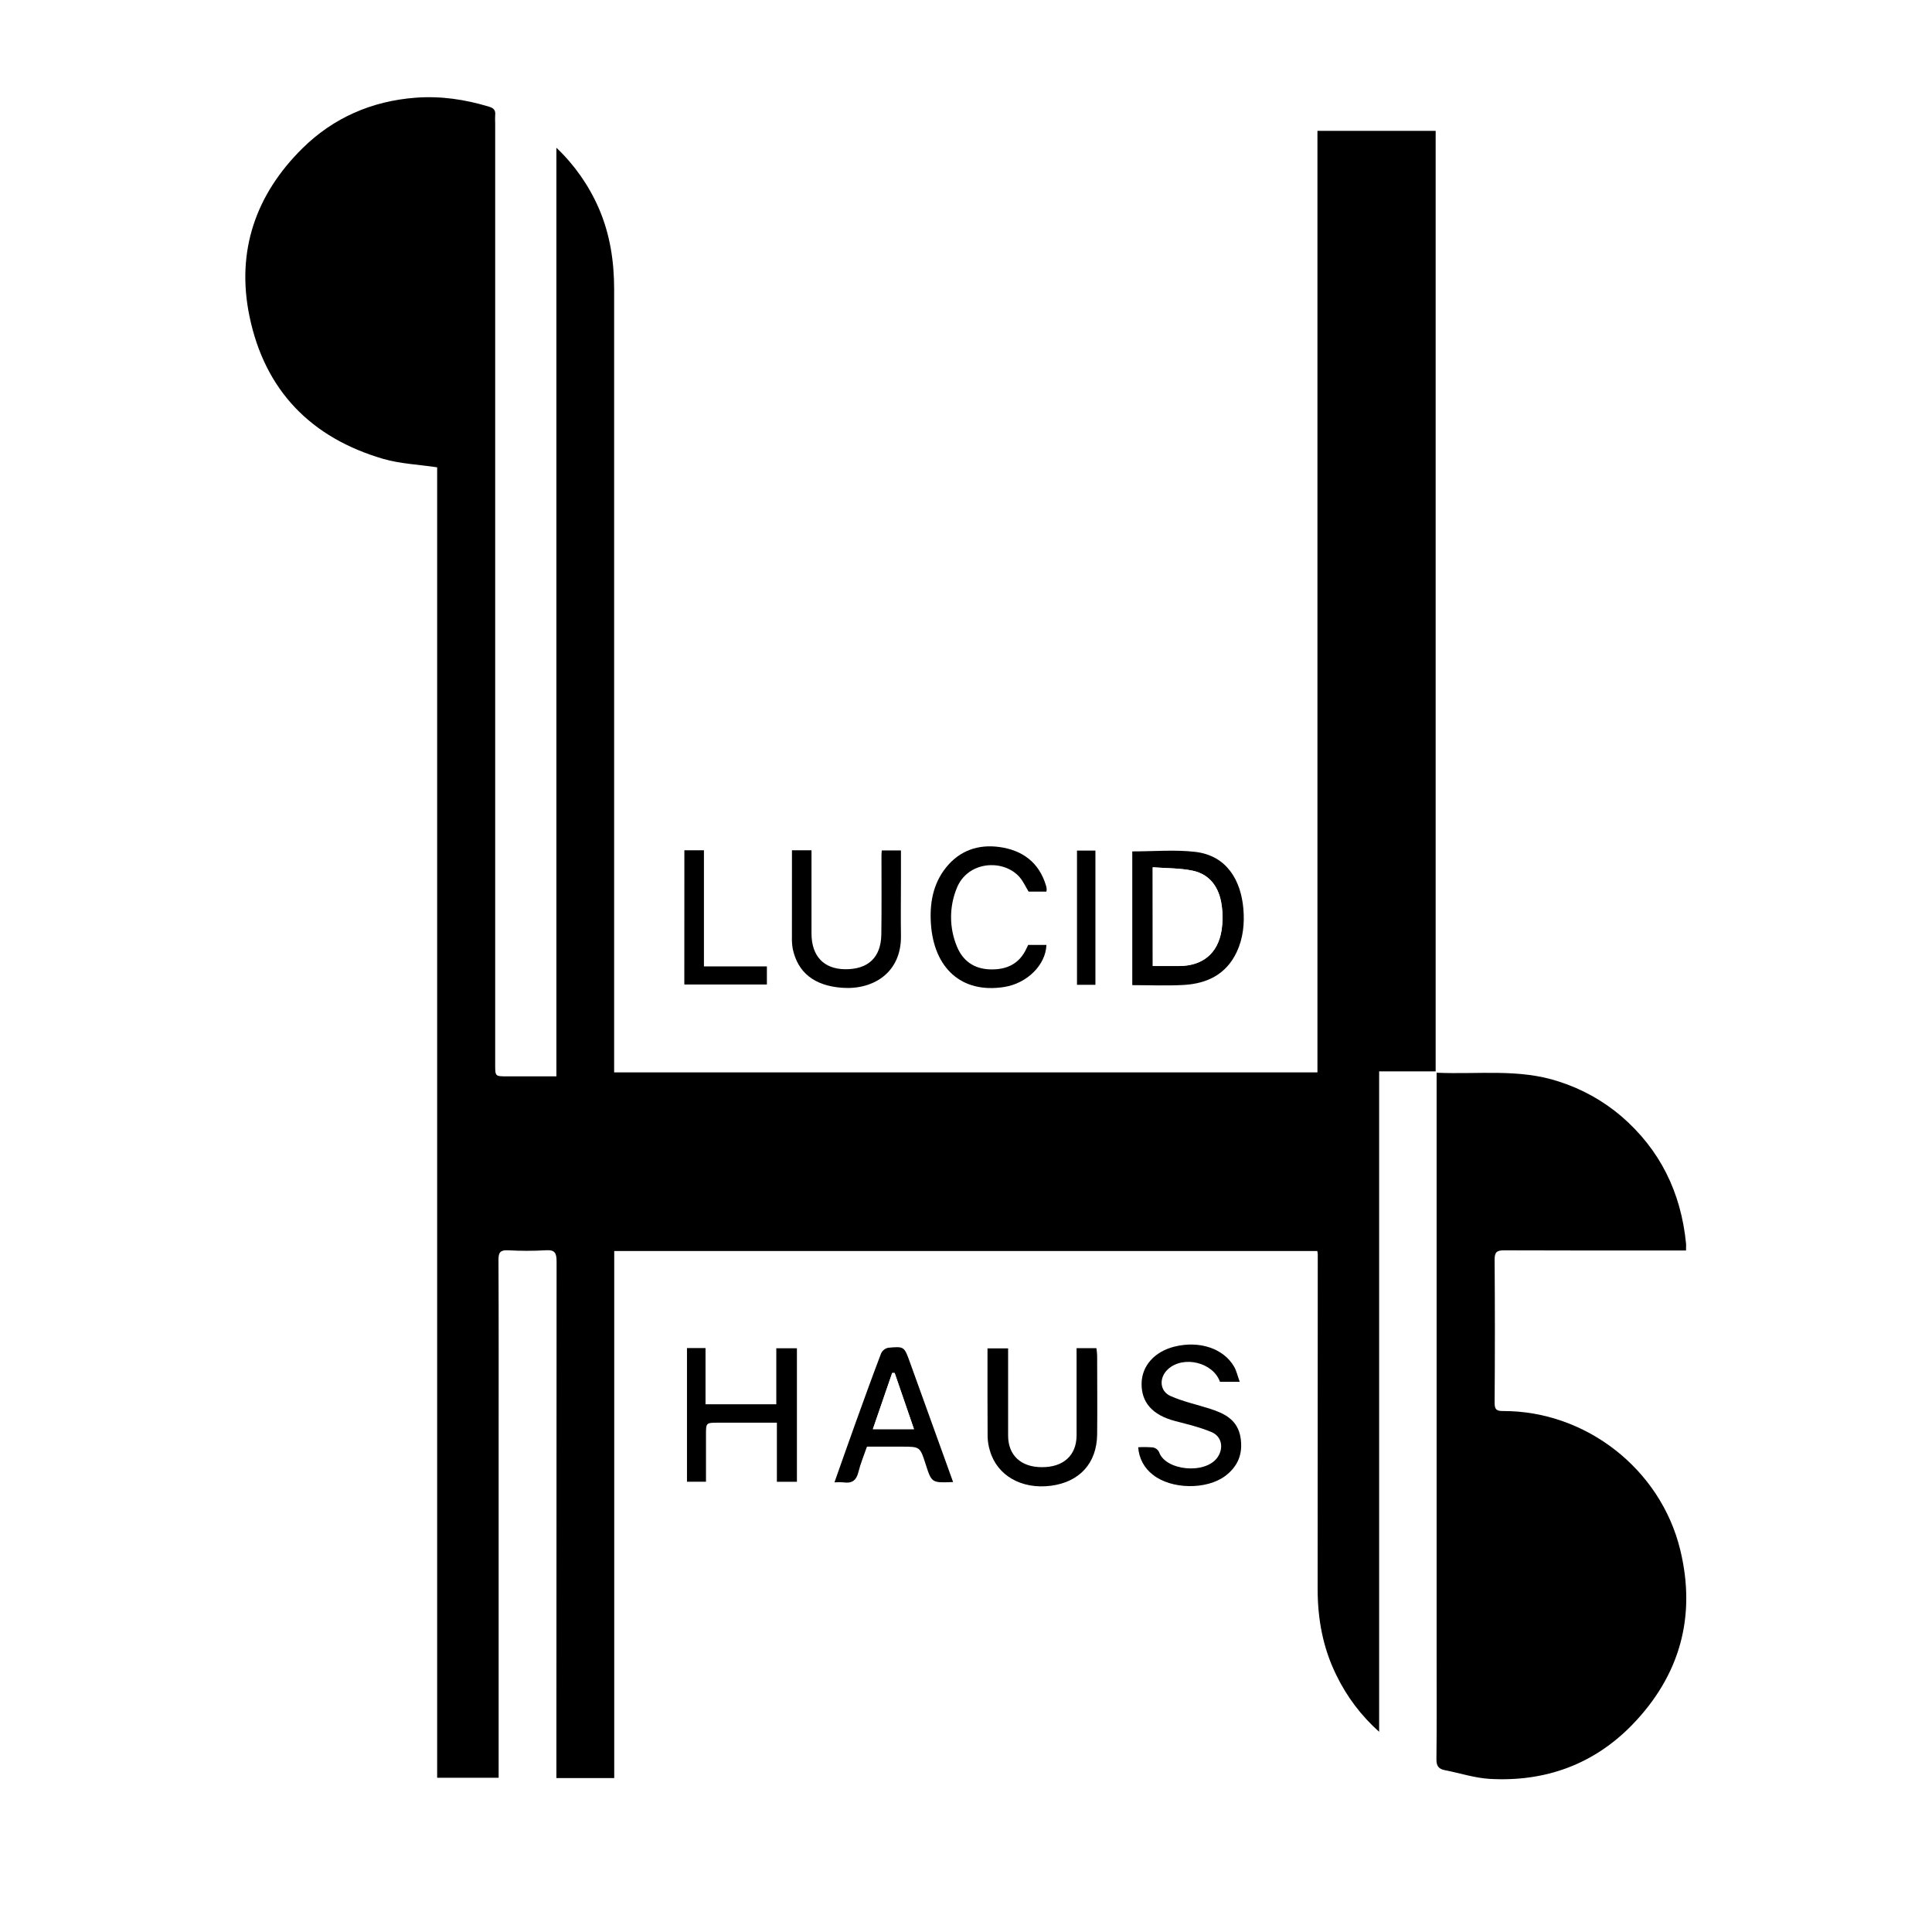
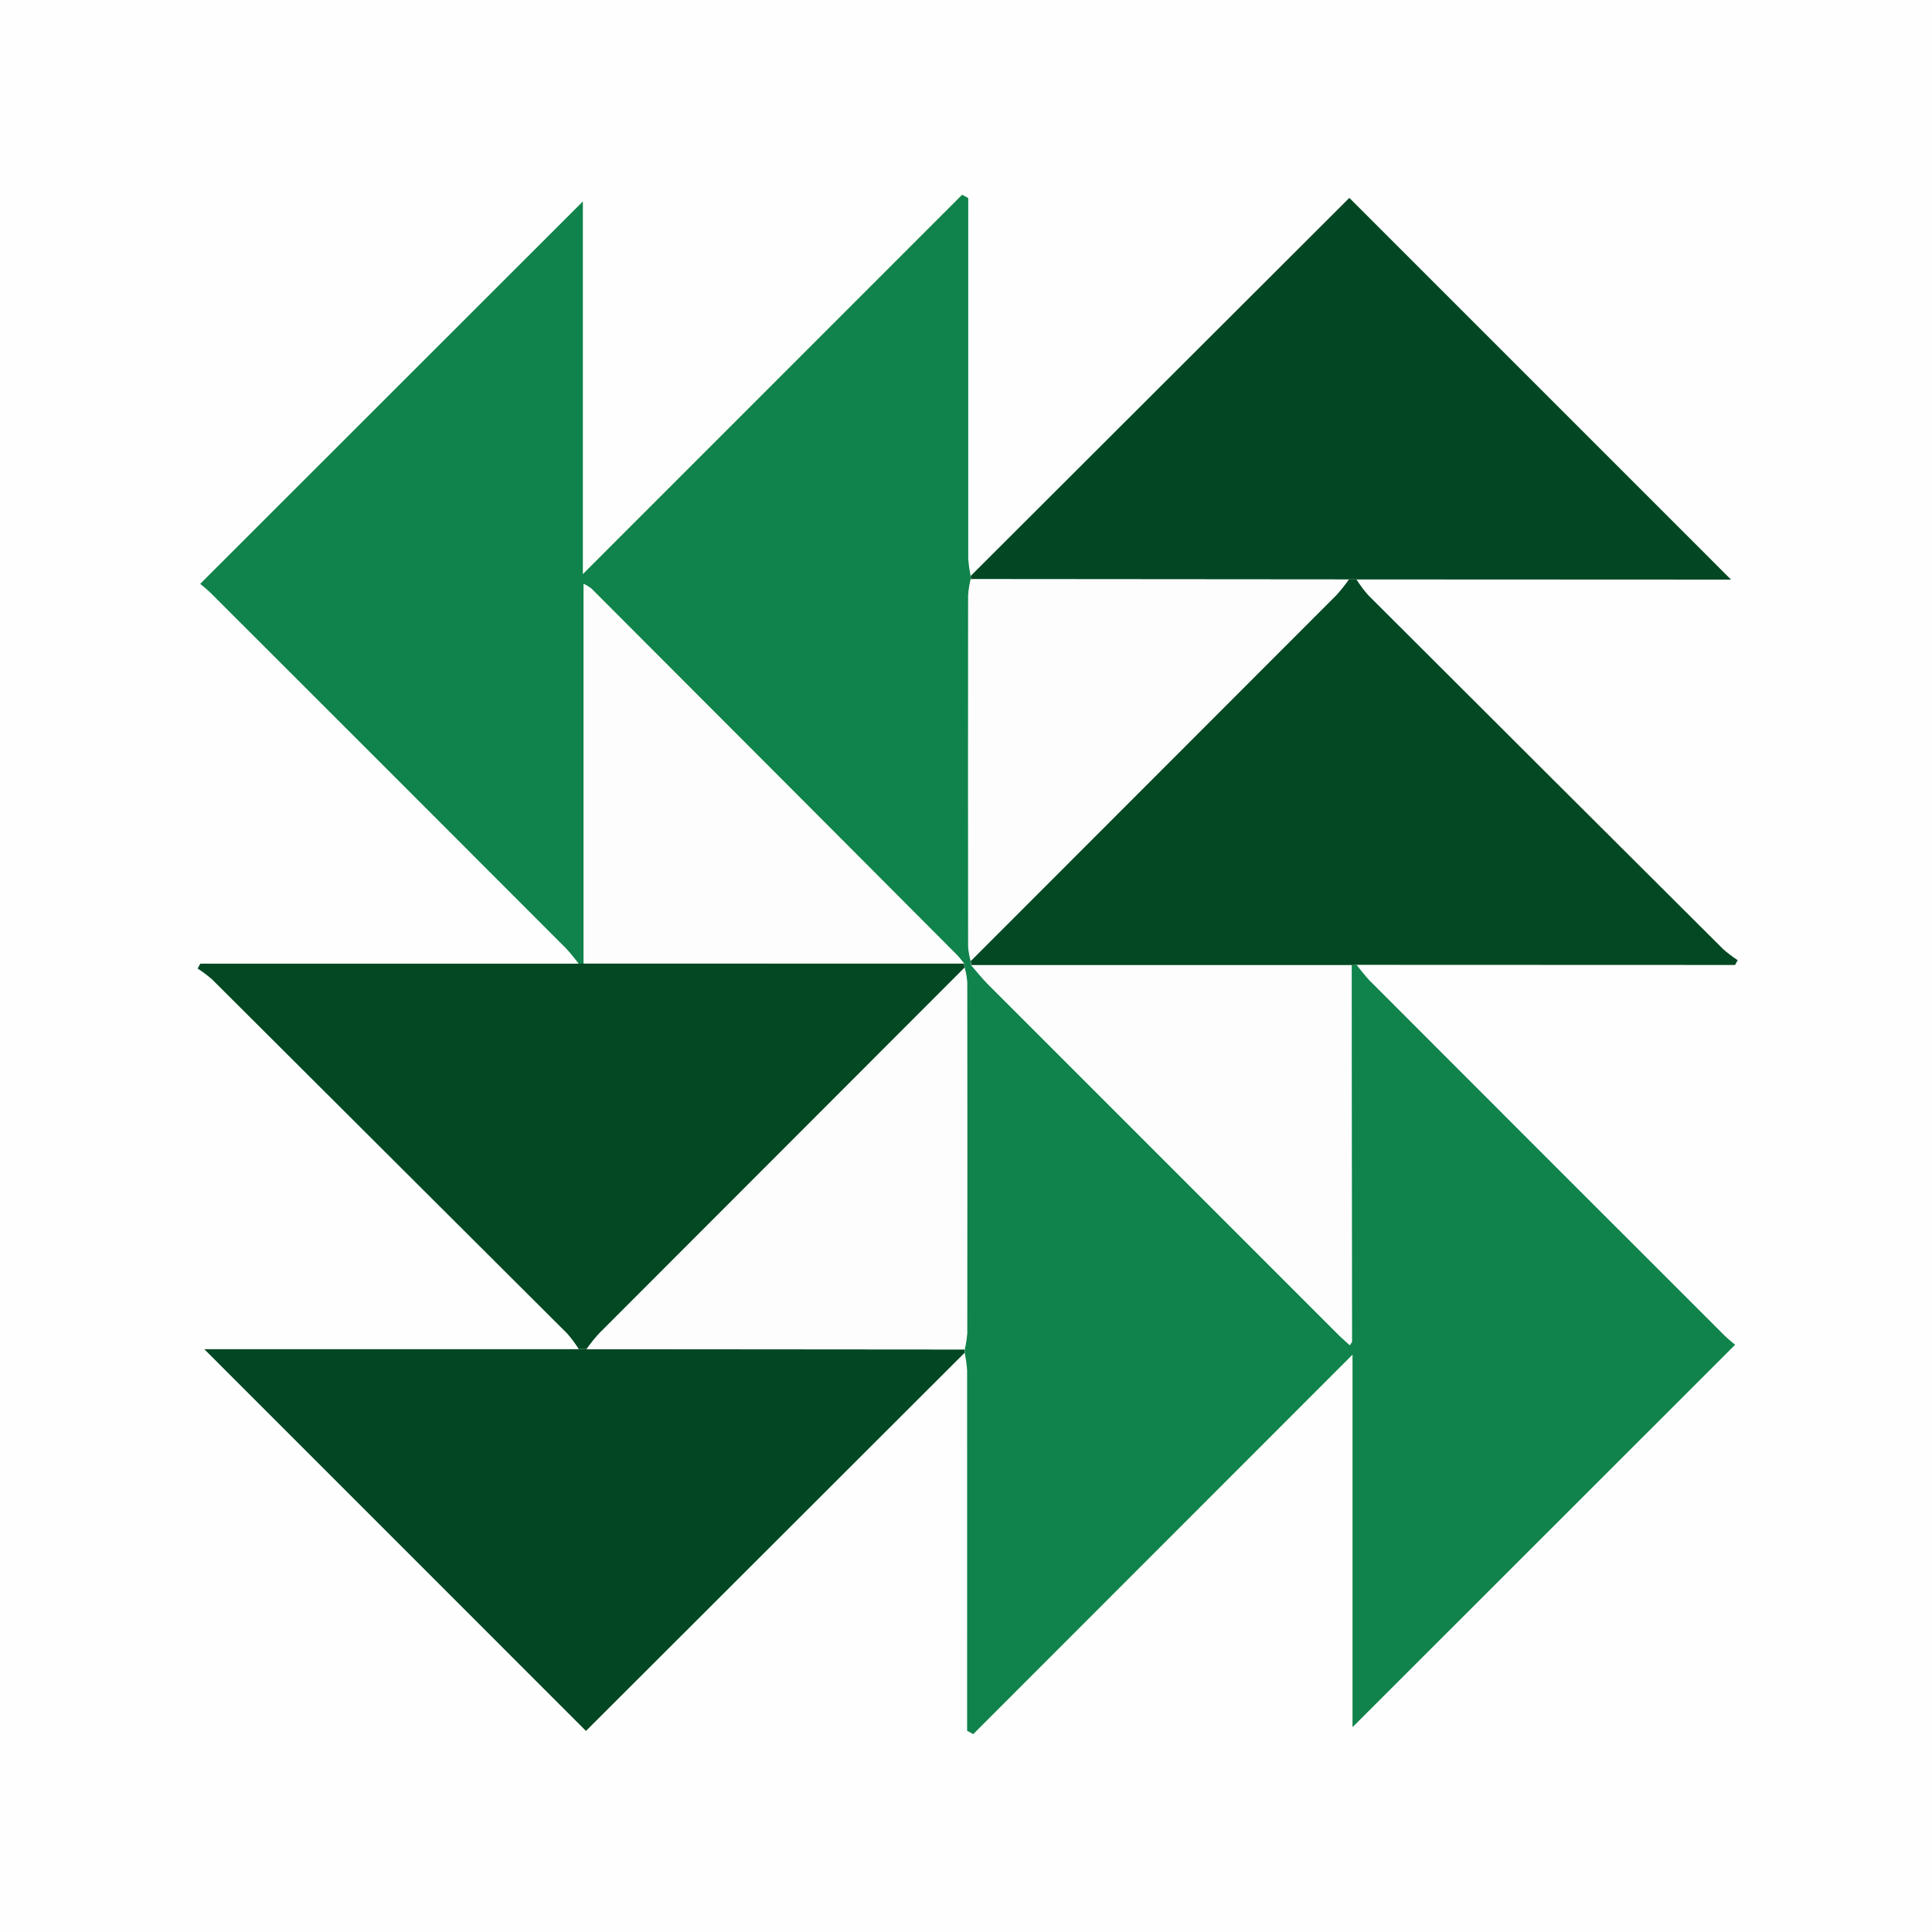
- <svg xmlns="http://www.w3.org/2000/svg" id="Layer_1" data-name="Layer 1" viewBox="0 0 1100 1100">
+ <svg xmlns="http://www.w3.org/2000/svg" id="Layer_1" data-name="Layer 1" viewBox="0 0 576 576">
  <defs>
-     <style>.cls-1{fill:#fff;}</style>
+     <style>.cls-1{fill:#fdfefd;}.cls-2{fill:#0f834b;}.cls-3{fill:#014823;}.cls-4{fill:#014723;}.cls-5{fill:#fcfdfc;}</style>
  </defs>
-   <path class="cls-1" d="M3113.21,3050h-1100V1950h1100Zm-314.78-114V2560h32.18V2024.52h-67.3v536.05H2362.87v-7.26q0-219.27,0-438.55c0-16-2.35-31.43-8.72-46.16a105.36,105.36,0,0,0-24.15-34.47v528.7H2302c-6.8,0-6.81,0-6.81-6.63V2020.13a42.18,42.18,0,0,1,0-4.5c.31-2.77-.74-4.07-3.51-4.89-13.64-4.07-27.37-6.19-41.74-5.11-25.07,1.89-46.89,11.46-64.48,28.82-26.58,26.24-37.8,58.52-30.18,95.51,8.71,42.31,35,69.38,76.38,81.36,9.57,2.78,19.84,3.16,30.5,4.74v746.15h35V2769.72c0-34.17.07-68.34-.09-102.51,0-4.17,1.18-5.51,5.35-5.33a190.19,190.19,0,0,0,21.49,0c5.33-.38,6.26,1.57,6.25,6.48q-.21,143.76-.11,287.53v6.49h32.9V2662.27h400.32a13,13,0,0,1,.25,1.73q0,95.25-.07,190.52c0,17.2,3,33.71,10.64,49.19A103.35,103.35,0,0,0,2798.43,2936Zm32.75-375.22v331.77c0,19.67.12,39.34-.1,59,0,3.75,1.19,5.5,4.66,6.19,8.6,1.71,17.14,4.55,25.8,5,31.47,1.75,59.16-8.25,81.1-30.91,27-27.92,36.49-61.49,27.23-99.53-11.17-45.91-53.79-79.1-100.9-79-3.76,0-4.79-.93-4.77-4.7q.24-40.75,0-81.51c0-4.25,1.3-5.31,5.38-5.29,32.51.15,65,.08,97.51.08h6.08c0-1.78.1-2.93,0-4.07-2.86-29-14.78-53.43-37-72.5a103.16,103.16,0,0,0-35.49-19.63C2878.06,2558.32,2854.84,2561.82,2831.18,2560.77Zm-173.3-126v76.13c10.09,0,19.76.45,29.37-.11,13.22-.78,24.14-6,30.09-18.73,3.68-7.87,4.52-16.32,3.77-24.83-1.38-15.58-9.12-30.1-27.48-32.21C2682,2433.68,2670.13,2434.76,2657.88,2434.76Zm-190.94,282.89h-11.73v31.89H2414.9v-32h-10.55v76.08h10.81c0-9.14,0-17.94,0-26.75,0-6.87,0-6.86,7.1-6.85h33.28v33.63h11.4Zm194.33,56.3a21.17,21.17,0,0,0,8.38,15.7c10.35,8.25,30.47,8.67,41.22.56q10.8-8.16,8.61-21.79c-1.61-10-8.93-13.67-17.28-16.35-7.52-2.42-15.35-4.09-22.53-7.26-6.37-2.81-6.71-10.53-1.52-15.29,8.77-8,25.74-3.91,29.62,7.17H2719c-1.19-3.29-1.81-6.25-3.25-8.72-6-10.35-19.75-14.83-33.86-11.33-11.35,2.82-18.56,10.86-18.74,20.89-.2,10.92,6.33,18.14,19,21.46,7,1.84,14.17,3.53,20.82,6.32,5.93,2.49,7,9.14,3.45,14.31-6.82,10-29.81,7.71-33.36-3a4.82,4.82,0,0,0-3.36-2.56A61.09,61.09,0,0,0,2661.27,2774Zm-35.11-56.37v5.68c0,14.66,0,29.32,0,44,0,11.35-7.49,18.13-19.76,18.07-11.94,0-19.2-6.83-19.23-18,0-12,0-24,0-36v-13.64h-11.72c0,17.08-.06,33.74.06,50.39a29.43,29.43,0,0,0,1.3,7.82c4,14.19,18,22.18,34.75,20,16.24-2.08,26.08-12.79,26.3-29.11.2-15,.05-30,0-45a41,41,0,0,0-.41-4.23Zm-162-283.47c0,16.71,0,33,0,49.32a33.54,33.54,0,0,0,.49,7c2.88,13.29,12.09,20.9,28.15,22.06,17.73,1.27,33.84-8.68,33.43-29.87-.21-10.83,0-21.67,0-32.5v-15.83h-10.92c-.07,1.16-.16,2-.16,2.78,0,15,.14,30-.08,45-.2,13.22-7.57,20-20.85,19.86-12-.17-18.85-7.49-18.92-20.22,0-6.84,0-13.67,0-20.51v-27ZM2609,2488h-10.4c-.3.62-.59,1.19-.86,1.78-4.06,9-11.38,12.45-20.87,12.15-9.14-.29-15.56-4.88-18.89-13.12a43.6,43.6,0,0,1-.08-33.06c6.14-15.63,26.67-16.86,35.84-6.3,2.11,2.43,3.47,5.53,5.09,8.19H2609a7,7,0,0,0,.17-1.39,11.74,11.74,0,0,0-.36-1.95c-3.94-13.34-13.56-20.3-26.69-22.06-11.84-1.59-22.43,1.95-30.2,11.63-7.61,9.49-9.45,20.78-8.63,32.41,1.71,24.43,16.95,39.58,41.74,35.66C2597.84,2509.88,2608.58,2499.54,2609,2488Zm-53.15,305.84c-8.31-23-16.49-45.77-24.74-68.49-3.15-8.7-3.23-8.8-12.3-8a5.8,5.8,0,0,0-4,3.15c-5,13.16-9.8,26.4-14.57,39.66-4,11.13-7.91,22.31-12,33.81a38,38,0,0,1,5.08,0c4.69.7,7.34-1,8.53-5.8s3.2-9.63,4.89-14.53h19.79c10.43,0,10.43,0,13.63,10C2543.67,2794.31,2543.67,2794.31,2555.86,2793.81Zm-153-359.68v76.39h47v-10.3H2414v-66.09Zm234,76.57v-76.41h-10.48v76.41Z" transform="translate(-2013.21 -1950)" />
-   <path d="M2798.43,2936a103.35,103.35,0,0,1-24.37-32.28c-7.65-15.48-10.66-32-10.64-49.19q.1-95.26.07-190.52a13,13,0,0,0-.25-1.73H2362.92v300.07H2330v-6.49q0-143.76.11-287.53c0-4.91-.92-6.86-6.25-6.48a190.19,190.19,0,0,1-21.49,0c-4.17-.18-5.37,1.16-5.35,5.33.16,34.17.09,68.34.09,102.51v192.49h-35V2216.06c-10.66-1.58-20.93-2-30.5-4.74-41.34-12-67.67-39.05-76.38-81.36-7.62-37,3.6-69.27,30.18-95.51,17.59-17.36,39.41-26.93,64.48-28.82,14.37-1.08,28.1,1,41.74,5.11,2.77.82,3.82,2.12,3.51,4.89a42.18,42.18,0,0,0,0,4.5V2556.2c0,6.65,0,6.64,6.81,6.63H2330v-528.7a105.36,105.36,0,0,1,24.15,34.47c6.37,14.73,8.73,30.19,8.72,46.16q-.06,219.27,0,438.55v7.26h400.44V2024.52h67.3V2560h-32.18Z" transform="translate(-2013.21 -1950)" />
-   <path d="M2831.18,2560.77c23.66,1.05,46.88-2.45,69.48,5a103.16,103.16,0,0,1,35.49,19.63c22.21,19.07,34.13,43.51,37,72.5.12,1.14,0,2.29,0,4.07h-6.08c-32.5,0-65,.07-97.51-.08-4.08,0-5.41,1-5.38,5.29q.29,40.76,0,81.51c0,3.77,1,4.71,4.77,4.7,47.11-.14,89.73,33,100.9,79,9.26,38-.21,71.61-27.23,99.53-21.94,22.66-49.63,32.66-81.1,30.91-8.66-.49-17.2-3.33-25.8-5-3.47-.69-4.7-2.44-4.66-6.19.22-19.67.1-39.34.1-59V2560.77Z" transform="translate(-2013.21 -1950)" />
-   <path d="M2657.88,2434.76c12.25,0,24.14-1.08,35.75.25,18.36,2.11,26.1,16.63,27.48,32.21.75,8.51-.09,17-3.77,24.83-6,12.73-16.87,17.95-30.09,18.73-9.61.56-19.28.11-29.37.11Zm11.63,9V2500c5.21,0,10.16,0,15.1,0,13.16-.09,21.83-7,24-20a48.68,48.68,0,0,0,0-15.38c-1.47-9.38-6.55-16.76-16.18-18.85C2685.18,2444.2,2677.46,2444.41,2669.51,2443.79Z" transform="translate(-2013.21 -1950)" />
-   <path d="M2466.94,2717.65v76h-11.4v-33.63h-33.28c-7.1,0-7.1,0-7.1,6.85,0,8.81,0,17.61,0,26.75h-10.81v-76.08h10.55v32h40.31v-31.89Z" transform="translate(-2013.21 -1950)" />
-   <path d="M2661.27,2774a61.09,61.09,0,0,1,8.48.12,4.82,4.82,0,0,1,3.36,2.56c3.55,10.7,26.54,13,33.36,3,3.52-5.17,2.48-11.82-3.45-14.31-6.65-2.79-13.8-4.48-20.82-6.32-12.71-3.32-19.24-10.54-19-21.46.18-10,7.39-18.07,18.74-20.89,14.11-3.5,27.83,1,33.86,11.33,1.44,2.47,2.06,5.43,3.25,8.72h-11.24c-3.88-11.08-20.85-15.21-29.62-7.17-5.19,4.76-4.85,12.48,1.52,15.29,7.18,3.17,15,4.84,22.53,7.26,8.35,2.68,15.67,6.37,17.28,16.35q2.2,13.62-8.61,21.79c-10.75,8.11-30.87,7.69-41.22-.56A21.17,21.17,0,0,1,2661.27,2774Z" transform="translate(-2013.21 -1950)" />
-   <path d="M2626.16,2717.58h11.3a41,41,0,0,1,.41,4.23c0,15,.18,30,0,45-.22,16.32-10.06,27-26.3,29.11-16.76,2.16-30.71-5.83-34.75-20a29.43,29.43,0,0,1-1.3-7.82c-.12-16.65-.06-33.31-.06-50.39h11.72v13.64c0,12,0,24,0,36,0,11.2,7.29,18,19.23,18,12.27.06,19.73-6.72,19.76-18.07,0-14.66,0-29.32,0-44Z" transform="translate(-2013.21 -1950)" />
-   <path d="M2464.12,2434.11h11.12v27c0,6.84,0,13.67,0,20.51.07,12.73,6.94,20,18.92,20.22,13.28.19,20.65-6.64,20.85-19.86.22-15,.06-30,.08-45,0-.81.09-1.62.16-2.78h10.92v15.83c0,10.83-.17,21.67,0,32.5.41,21.19-15.7,31.14-33.43,29.87-16.06-1.16-25.27-8.77-28.15-22.06a33.54,33.54,0,0,1-.49-7C2464.11,2467.13,2464.12,2450.82,2464.12,2434.11Z" transform="translate(-2013.21 -1950)" />
-   <path d="M2609,2488c-.43,11.57-11.17,21.91-24,23.94-24.79,3.92-40-11.23-41.74-35.66-.82-11.63,1-22.92,8.63-32.41,7.77-9.68,18.36-13.22,30.2-11.63,13.13,1.76,22.75,8.72,26.69,22.06a11.74,11.74,0,0,1,.36,1.95,7,7,0,0,1-.17,1.39h-10.12c-1.62-2.66-3-5.76-5.09-8.19-9.17-10.56-29.7-9.33-35.84,6.3a43.6,43.6,0,0,0,.08,33.06c3.33,8.24,9.75,12.83,18.89,13.12,9.49.3,16.81-3.13,20.87-12.15.27-.59.56-1.16.86-1.78Z" transform="translate(-2013.21 -1950)" />
-   <path d="M2555.86,2793.81c-12.19.5-12.19.5-15.62-10.15-3.2-10-3.2-10-13.63-10h-19.79c-1.69,4.9-3.68,9.62-4.89,14.53s-3.84,6.5-8.53,5.8a38,38,0,0,0-5.08,0c4.07-11.5,8-22.68,12-33.81,4.77-13.26,9.56-26.5,14.57-39.66a5.8,5.8,0,0,1,4-3.15c9.07-.84,9.15-.74,12.3,8C2539.37,2748,2547.55,2770.79,2555.86,2793.81Zm-33.27-62.11h-1.41l-11,32h23.41Z" transform="translate(-2013.21 -1950)" />
-   <path d="M2402.87,2434.13H2414v66.09h35.84v10.3h-47Z" transform="translate(-2013.21 -1950)" />
-   <path d="M2636.89,2510.7h-10.48v-76.41h10.48Z" transform="translate(-2013.21 -1950)" />
-   <path class="cls-1" d="M2669.51,2443.79c7.95.62,15.67.41,23,2,9.63,2.09,14.71,9.47,16.18,18.85a48.68,48.68,0,0,1,0,15.38c-2.2,13-10.87,19.88-24,20-4.94,0-9.89,0-15.1,0Z" transform="translate(-2013.21 -1950)" />
-   <path class="cls-1" d="M2522.59,2731.7l11,32h-23.41l11-32Z" transform="translate(-2013.21 -1950)" />
+   <g id="Layer_2" data-name="Layer 2">
+     <g id="Layer_1-2" data-name="Layer 1-2">
+       <path class="cls-1" d="M576,576H0V0H576ZM172.57,402.25H60.92L174.7,516.05,287.58,403.33a37.89,37.89,0,0,1,.72,5.19q.07,51.17,0,102.32V516c.6.34,1.21.67,1.82,1L403.24,403.86V514.94l114.06-114c-.73-.63-2.06-1.65-3.23-2.82q-53-52.92-105.87-105.89a58.47,58.47,0,0,1-3.74-4.56H517.28l.78-1.43a37.67,37.67,0,0,1-4.3-3.26q-53-52.77-105.91-105.61a40.4,40.4,0,0,1-3.43-4.6H516.08L402.29,59,289.42,171.67a37.89,37.89,0,0,1-.72-5.19q-.07-51.15,0-102.32V59l-1.81-1L173.76,171.15V60.05l-114.08,114c.74.64,2.07,1.66,3.25,2.83q53,52.92,105.87,105.89a54.49,54.49,0,0,1,3.73,4.56H59.72l-.79,1.44A37.53,37.53,0,0,1,63.24,292q53,52.77,105.91,105.61A37.72,37.72,0,0,1,172.57,402.25Z" />
+       <path class="cls-2" d="M404.46,287.65a58.47,58.47,0,0,0,3.74,4.56q52.91,53,105.87,105.89c1.17,1.17,2.5,2.19,3.23,2.82l-114.06,114V403.86L290.16,517c-.61-.33-1.22-.66-1.82-1V408.57a37.89,37.89,0,0,0-.72-5.19v-1a32.27,32.27,0,0,0,.76-4.79q.06-52.41,0-104.81a22.65,22.65,0,0,0-.75-4.17l-.15-1.29c-.74-.89-1.42-1.85-2.23-2.66Q230.77,230,176.33,175.52A12.3,12.3,0,0,0,174,174.1V287.27l-1.45.08a58.47,58.47,0,0,0-3.74-4.56Q115.9,229.8,62.94,176.9c-1.18-1.17-2.51-2.19-3.25-2.83l114.08-114v111.1L286.85,58.06l1.81,1V166.5a37.89,37.89,0,0,0,.72,5.19v1a29.86,29.86,0,0,0-.76,4.79q-.06,52.41,0,104.82a23.4,23.4,0,0,0,.74,4.16l.15,1.29c1.64,1.87,3.18,3.83,4.93,5.59q52.17,52.21,104.39,104.4c1.12,1.12,2.33,2.15,3.55,3.28.35-.59.64-.84.64-1.09q0-56.1-.08-112.21Z" />
+       <path class="cls-3" d="M404.46,287.65l-1.45.07H289.58l-.15-1.29Q344,231.91,398.48,177.34a51.47,51.47,0,0,0,3.63-4.56h2.31a40.4,40.4,0,0,0,3.43,4.6Q460.76,230.2,513.76,283a37.67,37.67,0,0,0,4.3,3.26l-.78,1.43Z" />
+       <path class="cls-3" d="M287.41,287.25l.15,1.29Q233,343.1,178.52,397.67a49.57,49.57,0,0,0-3.63,4.55h-2.32a38.35,38.35,0,0,0-3.42-4.6Q116.24,344.81,63.24,292a38.9,38.9,0,0,0-4.31-3.25l.79-1.44H172.54l1.46-.08Z" />
+       <path class="cls-4" d="M404.42,172.75h-2.31l-112.66-.09v-1L402.29,59,516.08,172.8Z" />
+       <path class="cls-4" d="M172.57,402.25h2.32l112.66.09v1L174.7,516.05,60.92,402.25Z" />
+       <path class="cls-5" d="M289.45,172.69l112.66.09a51.47,51.47,0,0,1-3.63,4.56q-54.5,54.58-109,109.12a24.33,24.33,0,0,1-.74-4.16q-.06-52.41,0-104.82A28.69,28.69,0,0,1,289.45,172.69Z" />
+       <path class="cls-5" d="M287.41,287.25H174V174.08a12.7,12.7,0,0,1,2.34,1.42Q230.77,230,285.18,284.59C286,285.4,286.67,286.36,287.41,287.25Z" />
+       <path class="cls-5" d="M289.58,287.75H403q0,56.1.08,112.21c0,.25-.29.5-.64,1.09-1.22-1.13-2.43-2.16-3.55-3.28q-52.22-52.18-104.39-104.4C292.76,291.58,291.22,289.62,289.58,287.75Z" />
+       <path class="cls-5" d="M287.55,402.31l-112.66-.09a49.57,49.57,0,0,1,3.63-4.55q54.49-54.6,109-109.13a22.65,22.65,0,0,1,.75,4.17q.06,52.4,0,104.81A32.39,32.39,0,0,1,287.55,402.31Z" />
+     </g>
+   </g>
</svg>
